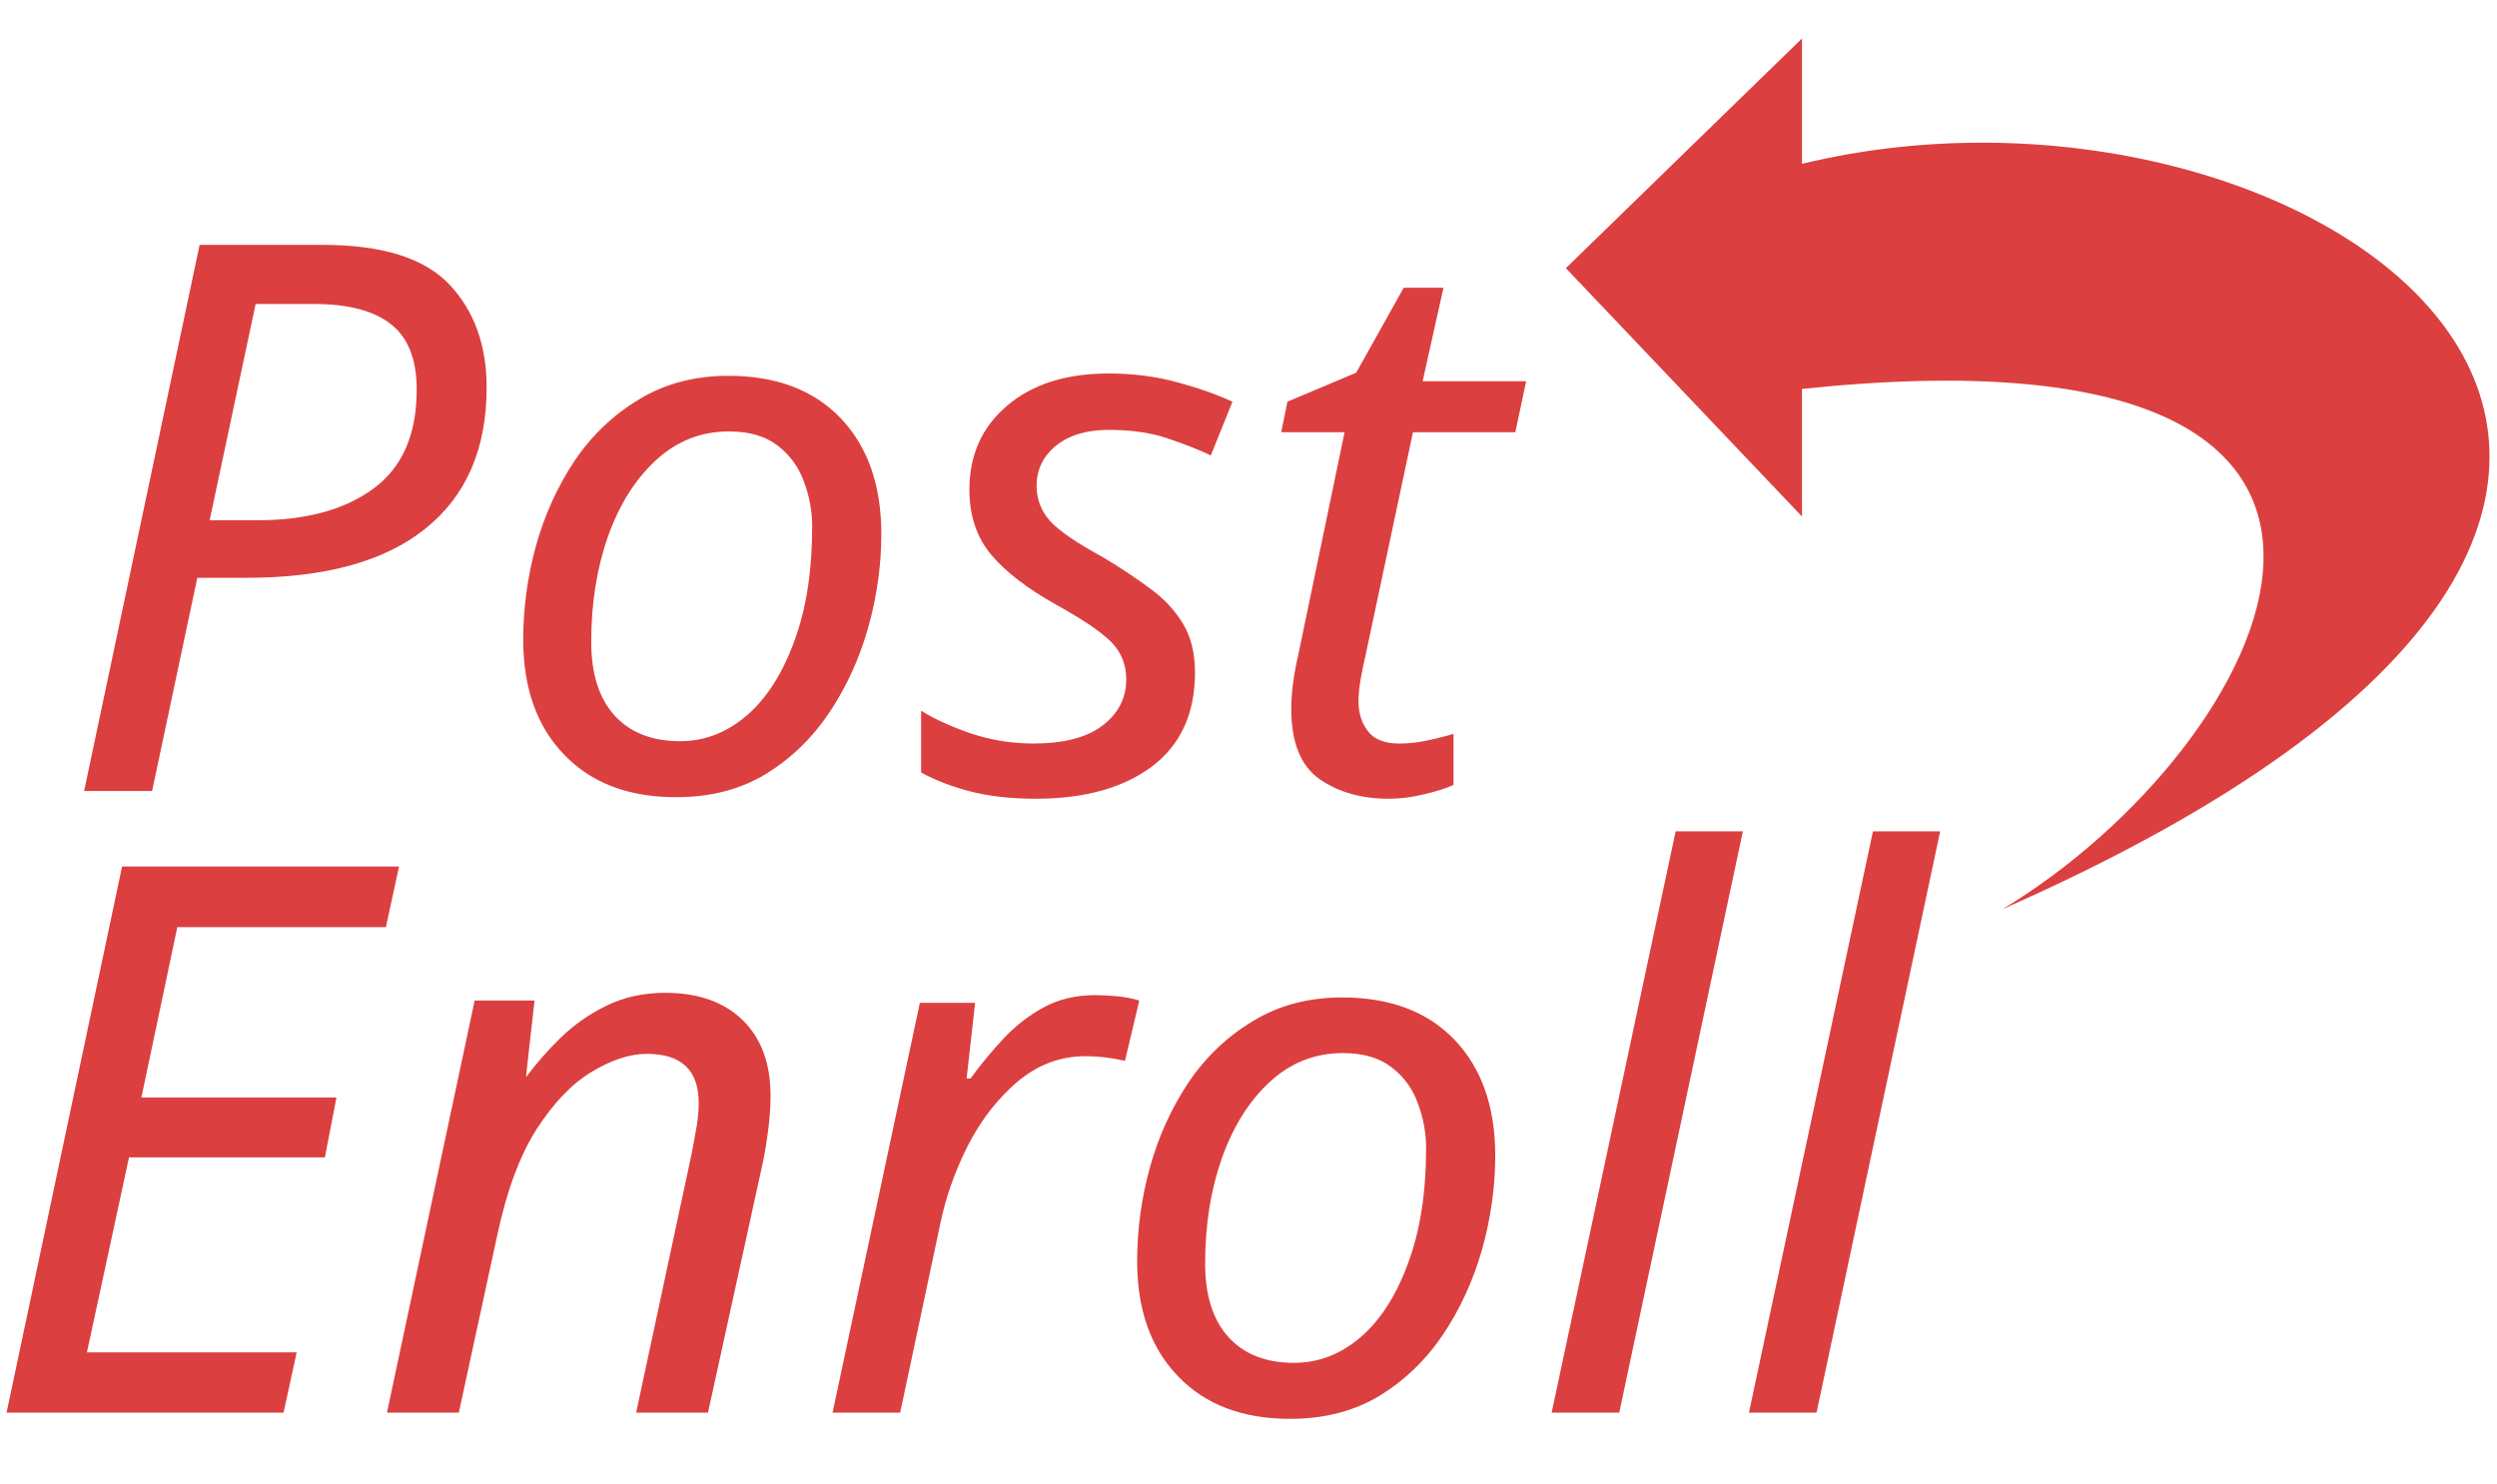
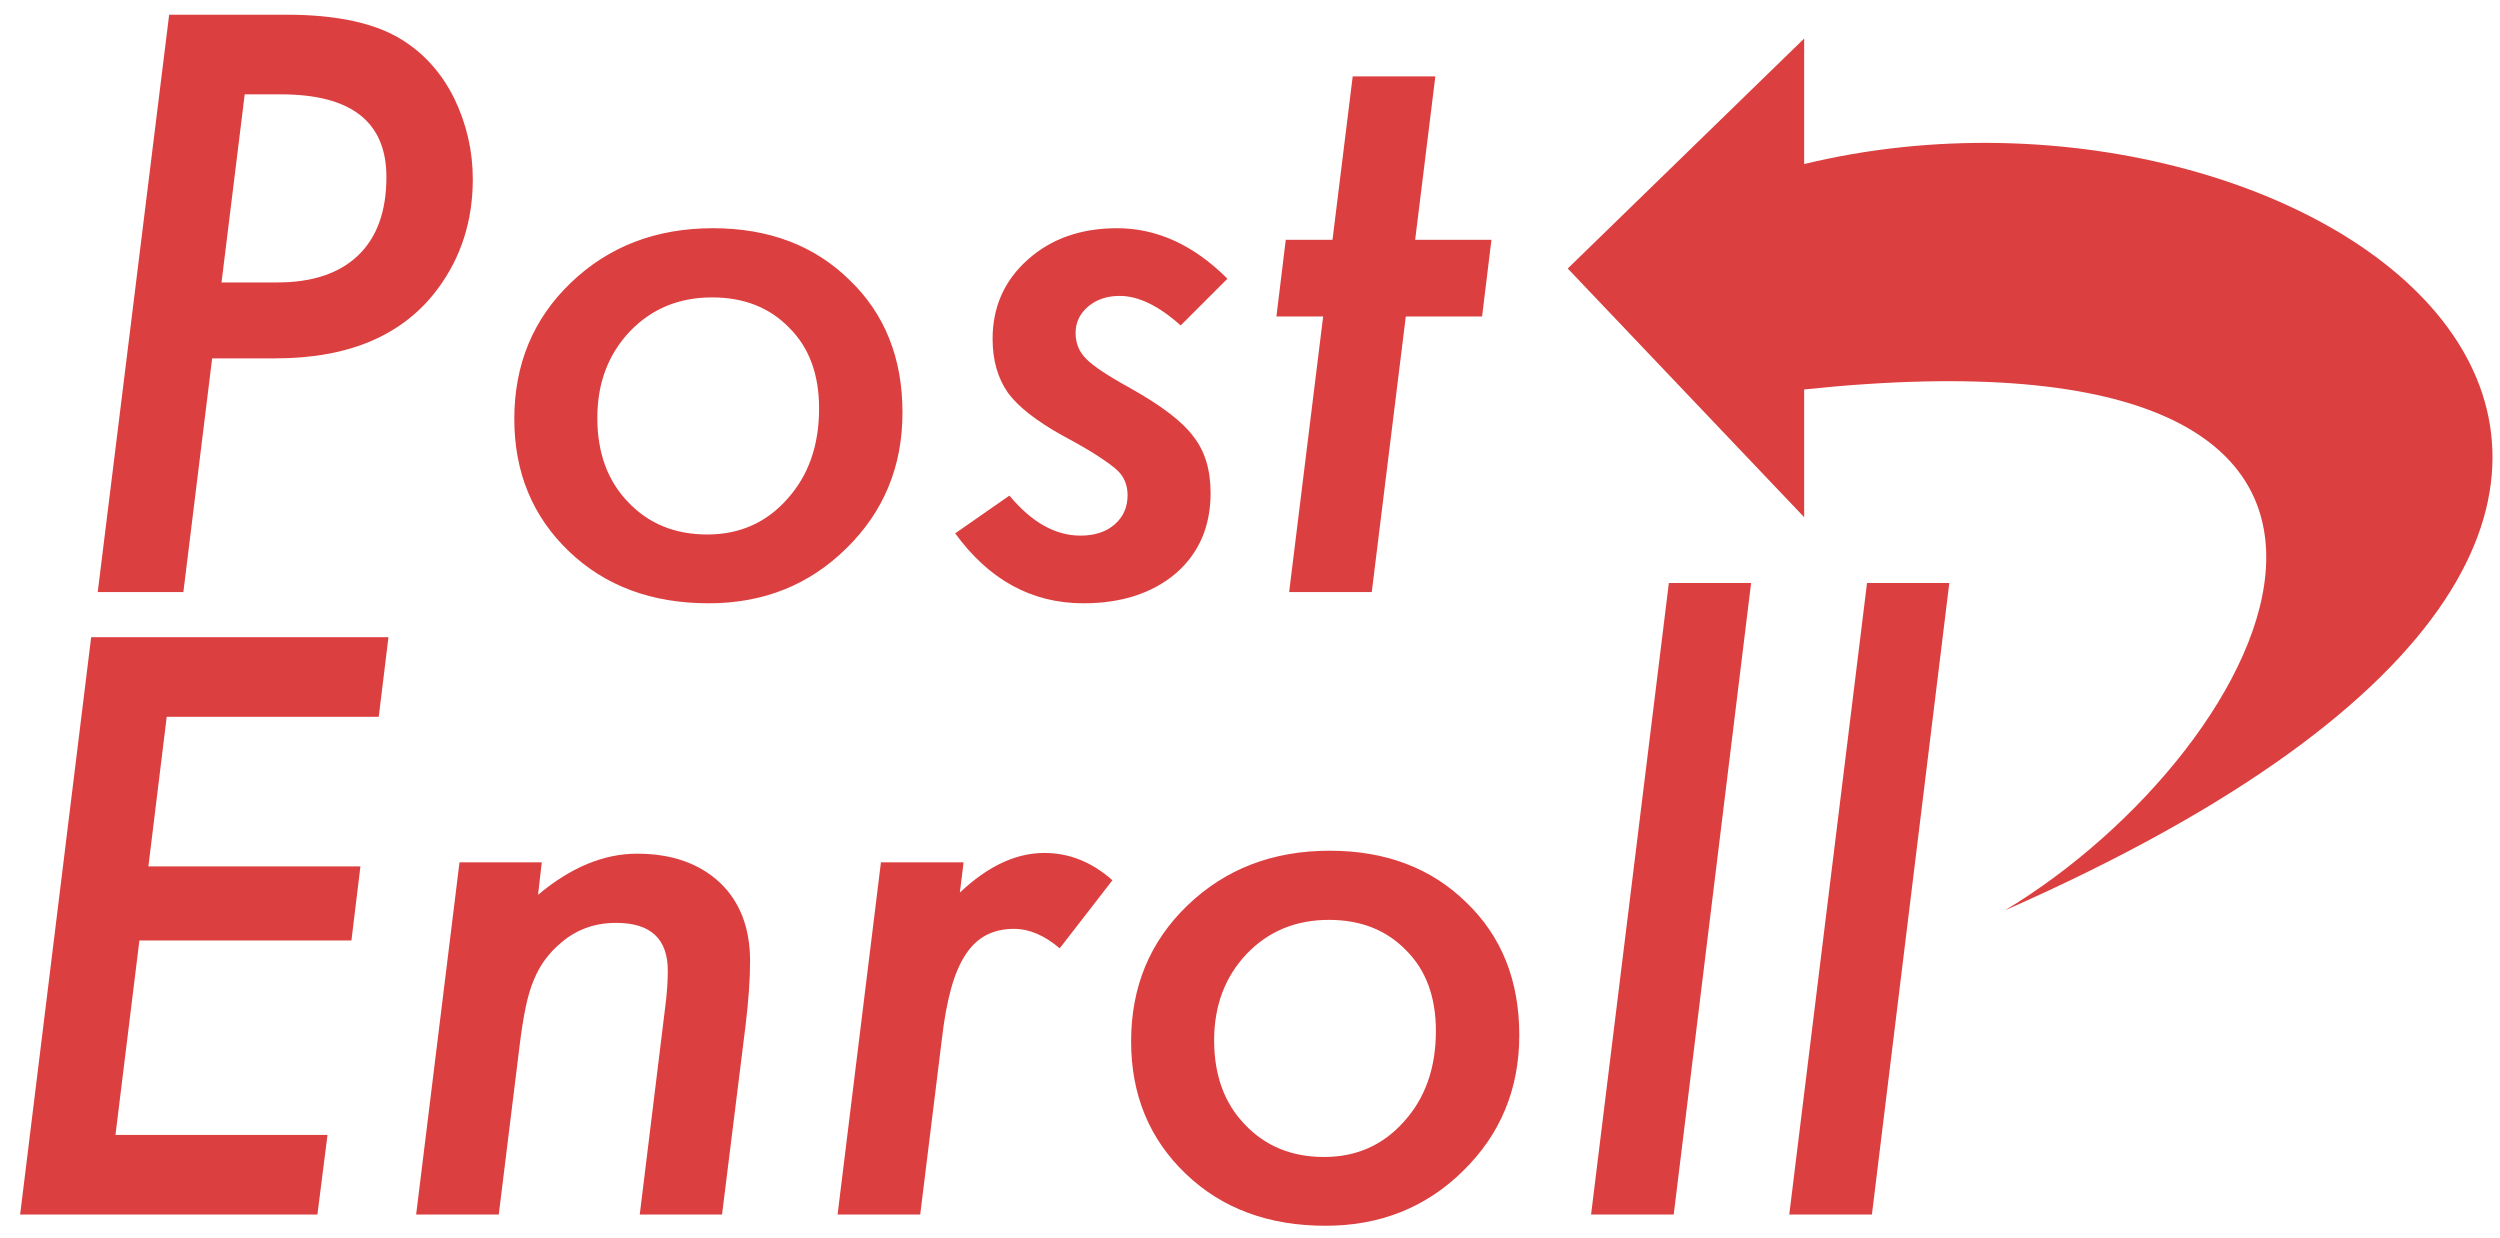
- <svg xmlns="http://www.w3.org/2000/svg" width="101px" height="60px" viewBox="0 0 101 60" version="1.1">
+ <svg xmlns="http://www.w3.org/2000/svg" width="101px" height="50px" viewBox="0 0 101 50" version="1.1">
  <defs />
  <g id="Page-1" stroke="none" stroke-width="1" fill="none" fill-rule="evenodd">
    <g id="Desktop-HD" transform="translate(-379, -31)" fill="#DC3F3F">
      <g id="Group" transform="translate(-2, 31)">
-         <g id="Header" transform="translate(380, 0)">
+         <g id="Header" transform="translate(381, 0)">
          <g id="Logo">
-             <text id="Post" font-family="Futura-MediumItalic, Futura" font-size="30.94" font-style="italic" font-weight="500" line-spacing="23.92">
-               <tspan x="3.136" y="32">Post</tspan>
-             </text>
-             <text id="Enroll" font-family="Futura-MediumItalic, Futura" font-size="30.94" font-style="italic" font-weight="500" line-spacing="23.92">
-               <tspan x="0" y="57.148">Enroll</tspan>
-             </text>
-             <path d="M81.995,36.78 C92.862,30.252 101.988,12.778 73.888,15.734 L73.888,20.895 L64.337,10.848 L73.888,1.556 C73.888,1.556 73.888,4.537 73.888,6.628 C94.807,1.556 120.114,19.98 81.995,36.78 Z" id="Path" />
+             <path d="M6.834,0.594 L11.563,0.594 C13.617,0.594 15.183,0.937 16.261,1.621 C17.147,2.175 17.842,2.956 18.346,3.963 C18.849,5 19.101,6.093 19.101,7.241 C19.101,8.913 18.633,10.384 17.696,11.653 C16.306,13.536 14.116,14.478 11.124,14.478 L8.571,14.478 L7.408,23.92 L3.948,23.92 L6.834,0.594 Z M9.886,3.812 L8.949,11.411 L11.2,11.411 C12.62,11.411 13.71,11.046 14.471,10.316 C15.231,9.586 15.611,8.531 15.611,7.151 C15.611,4.925 14.191,3.812 11.351,3.812 L9.886,3.812 Z M36.46,16.668 C36.46,18.844 35.704,20.672 34.194,22.152 C32.693,23.633 30.84,24.373 28.634,24.373 C26.328,24.373 24.444,23.673 22.984,22.273 C21.513,20.863 20.778,19.081 20.778,16.925 C20.778,14.72 21.539,12.887 23.059,11.426 C24.59,9.956 26.504,9.22 28.8,9.22 C31.056,9.22 32.894,9.915 34.314,11.305 C35.745,12.675 36.46,14.463 36.46,16.668 Z M33.091,16.502 C33.091,15.133 32.693,14.05 31.897,13.254 C31.102,12.428 30.059,12.015 28.77,12.015 C27.43,12.015 26.323,12.474 25.446,13.39 C24.57,14.317 24.132,15.48 24.132,16.88 C24.132,18.29 24.545,19.423 25.371,20.279 C26.197,21.155 27.264,21.593 28.574,21.593 C29.883,21.593 30.961,21.115 31.807,20.158 C32.663,19.212 33.091,17.993 33.091,16.502 Z M49.588,11.26 L47.7,13.148 C46.813,12.353 45.992,11.955 45.237,11.955 C44.723,11.955 44.298,12.098 43.96,12.385 C43.623,12.673 43.454,13.028 43.454,13.451 C43.454,13.863 43.595,14.211 43.877,14.493 C44.159,14.785 44.749,15.178 45.645,15.671 C46.924,16.386 47.78,17.041 48.213,17.635 C48.677,18.219 48.908,18.98 48.908,19.917 C48.908,21.266 48.44,22.349 47.503,23.165 C46.546,23.97 45.303,24.373 43.772,24.373 C41.687,24.373 39.96,23.432 38.59,21.548 L40.78,20.022 C41.677,21.1 42.634,21.639 43.651,21.639 C44.225,21.639 44.686,21.488 45.033,21.186 C45.381,20.883 45.554,20.491 45.554,20.007 C45.554,19.584 45.408,19.242 45.116,18.98 C44.975,18.849 44.728,18.668 44.376,18.436 C44.023,18.204 43.545,17.927 42.941,17.605 C41.873,17.011 41.133,16.432 40.72,15.868 C40.307,15.274 40.101,14.548 40.101,13.692 C40.101,12.403 40.574,11.336 41.521,10.49 C42.467,9.643 43.671,9.22 45.131,9.22 C46.743,9.22 48.228,9.9 49.588,11.26 Z M56.794,12.786 L55.419,23.92 L52.081,23.92 L53.455,12.786 L51.567,12.786 L51.945,9.689 L53.833,9.689 L54.649,3.087 L57.988,3.087 L57.172,9.689 L60.254,9.689 L59.876,12.786 L56.794,12.786 Z" id="Post" />
+             <path d="M15.694,25.742 L15.301,28.96 L6.735,28.96 L5.995,35.003 L14.561,35.003 L14.198,37.994 L5.632,37.994 L4.665,45.85 L13.231,45.85 L12.823,49.068 L0.813,49.068 L3.683,25.742 L15.694,25.742 Z M21.888,34.837 L21.737,36.151 C23.056,35.043 24.391,34.489 25.74,34.489 C27.13,34.489 28.243,34.877 29.079,35.653 C29.895,36.428 30.303,37.486 30.303,38.825 C30.303,39.55 30.242,40.417 30.121,41.424 L29.17,49.068 L25.846,49.068 L26.873,40.699 C26.913,40.386 26.941,40.109 26.956,39.868 C26.971,39.626 26.979,39.409 26.979,39.218 C26.979,37.929 26.284,37.284 24.894,37.284 C24.038,37.284 23.303,37.546 22.688,38.07 C22.185,38.483 21.812,38.986 21.57,39.581 C21.44,39.883 21.329,40.253 21.238,40.691 C21.147,41.129 21.067,41.635 20.996,42.209 L20.15,49.068 L16.812,49.068 L18.564,34.837 L21.888,34.837 Z M38.929,34.837 L38.778,36.061 C39.906,34.993 41.044,34.459 42.192,34.459 C43.199,34.459 44.116,34.827 44.942,35.562 L42.812,38.312 C42.197,37.788 41.583,37.526 40.968,37.526 C40.545,37.526 40.173,37.609 39.85,37.775 C39.528,37.942 39.249,38.203 39.012,38.561 C38.775,38.918 38.579,39.379 38.423,39.943 C38.267,40.507 38.143,41.182 38.053,41.968 L37.176,49.068 L33.838,49.068 L35.59,34.837 L38.929,34.837 Z M61.379,41.817 C61.379,43.992 60.623,45.82 59.112,47.301 C57.612,48.781 55.759,49.521 53.553,49.521 C51.246,49.521 49.363,48.821 47.903,47.421 C46.432,46.011 45.697,44.229 45.697,42.073 C45.697,39.868 46.457,38.035 47.978,36.574 C49.509,35.104 51.423,34.369 53.719,34.369 C55.975,34.369 57.813,35.064 59.233,36.453 C60.663,37.823 61.379,39.611 61.379,41.817 Z M58.01,41.65 C58.01,40.281 57.612,39.198 56.816,38.402 C56.02,37.576 54.978,37.163 53.689,37.163 C52.349,37.163 51.241,37.622 50.365,38.538 C49.489,39.465 49.051,40.628 49.051,42.028 C49.051,43.438 49.464,44.571 50.29,45.427 C51.116,46.303 52.183,46.742 53.492,46.742 C54.802,46.742 55.879,46.263 56.725,45.306 C57.582,44.36 58.01,43.141 58.01,41.65 Z M70.745,23.552 L67.618,49.068 L64.279,49.068 L67.422,23.552 L70.745,23.552 Z M78.752,23.552 L75.625,49.068 L72.286,49.068 L75.428,23.552 L78.752,23.552 Z" id="Enroll" />
+             <path d="M80.995,36.78 C91.862,30.252 100.988,12.778 72.888,15.734 L72.888,20.895 L63.337,10.848 L72.888,1.556 C72.888,1.556 72.888,4.537 72.888,6.628 C93.807,1.556 119.114,19.98 80.995,36.78 Z" id="Path" />
          </g>
        </g>
      </g>
    </g>
  </g>
</svg>
